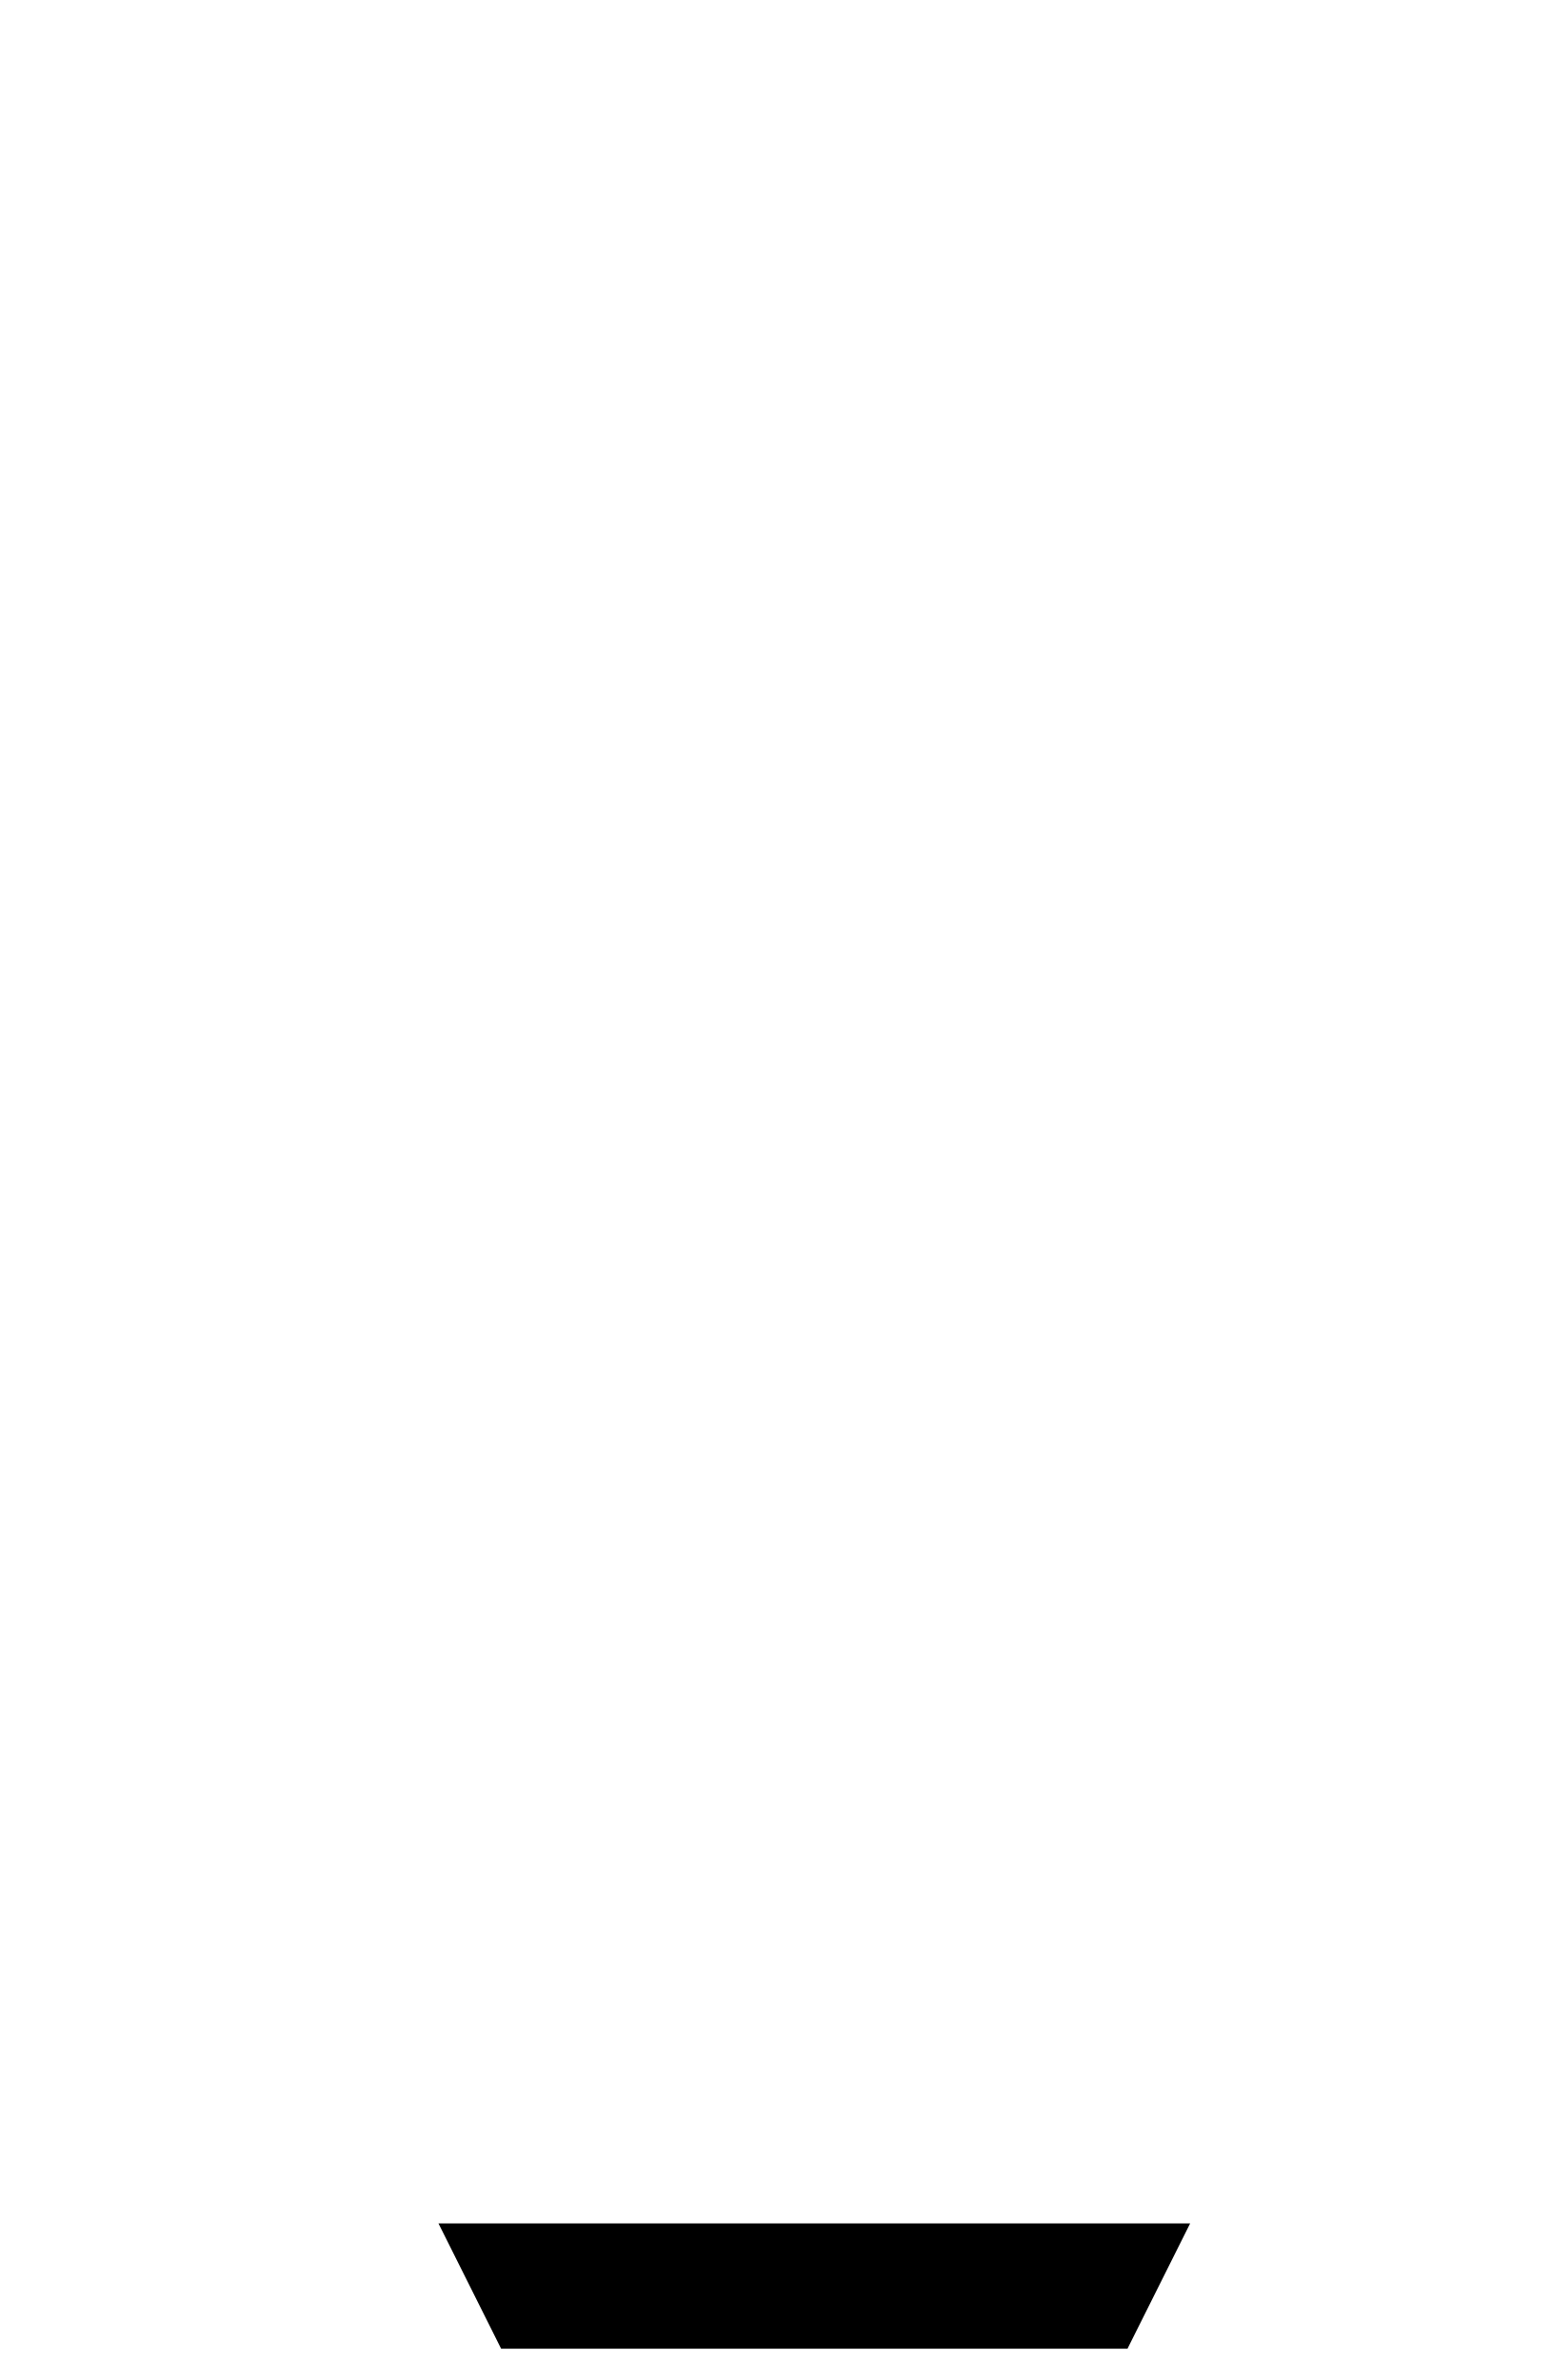
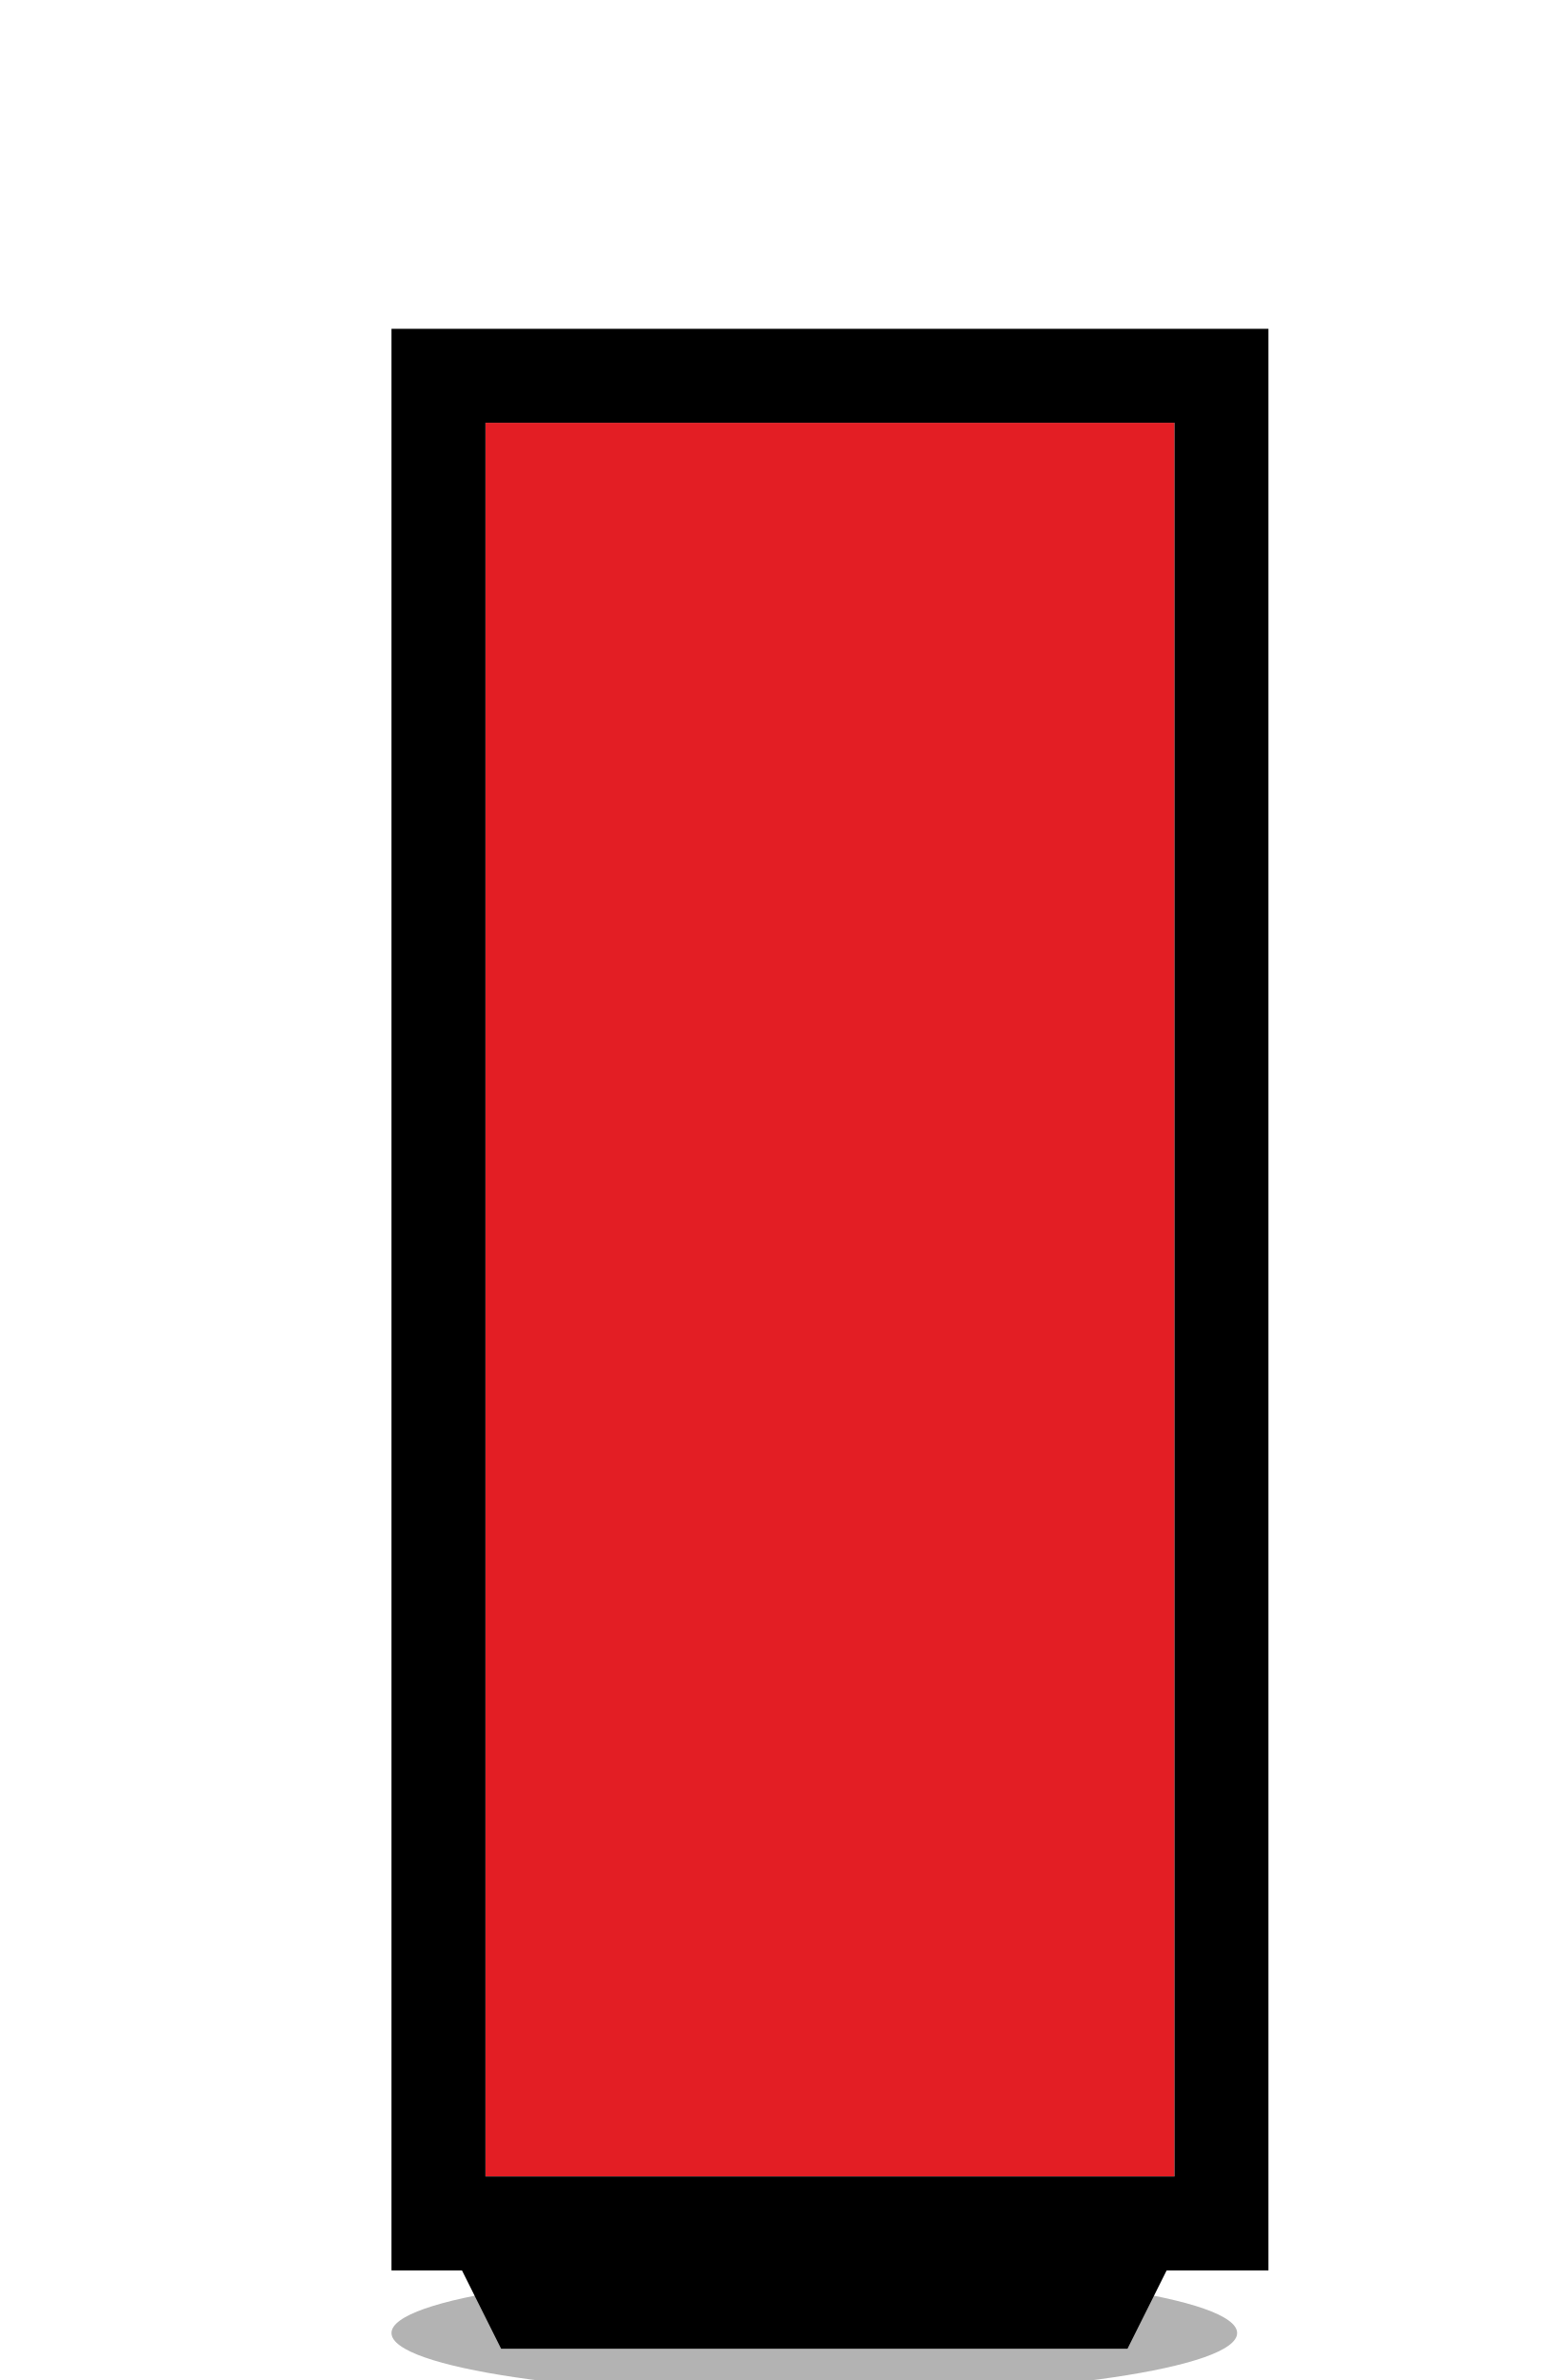
<svg xmlns="http://www.w3.org/2000/svg" viewBox="0 0 99 152">
-   <rect x="31" y="27" fill="#E31E24" />
-   <rect x="28" y="24" fill="none" stroke="#000000" stroke-width="6" />
+   <ellipse class="icon-ground-shadow" cx="52" cy="149" rx="27" ry="4" fill="#000000" opacity="0.3" />
+   <rect x="31" y="27" width="44" height="112" fill="#E31E24" />
+   <rect x="28" y="24" width="50" height="118" fill="none" stroke="#000000" stroke-width="6" />
  <path d="M28 142 H76 L72 150 H32 Z" fill="#000000" />
</svg>
